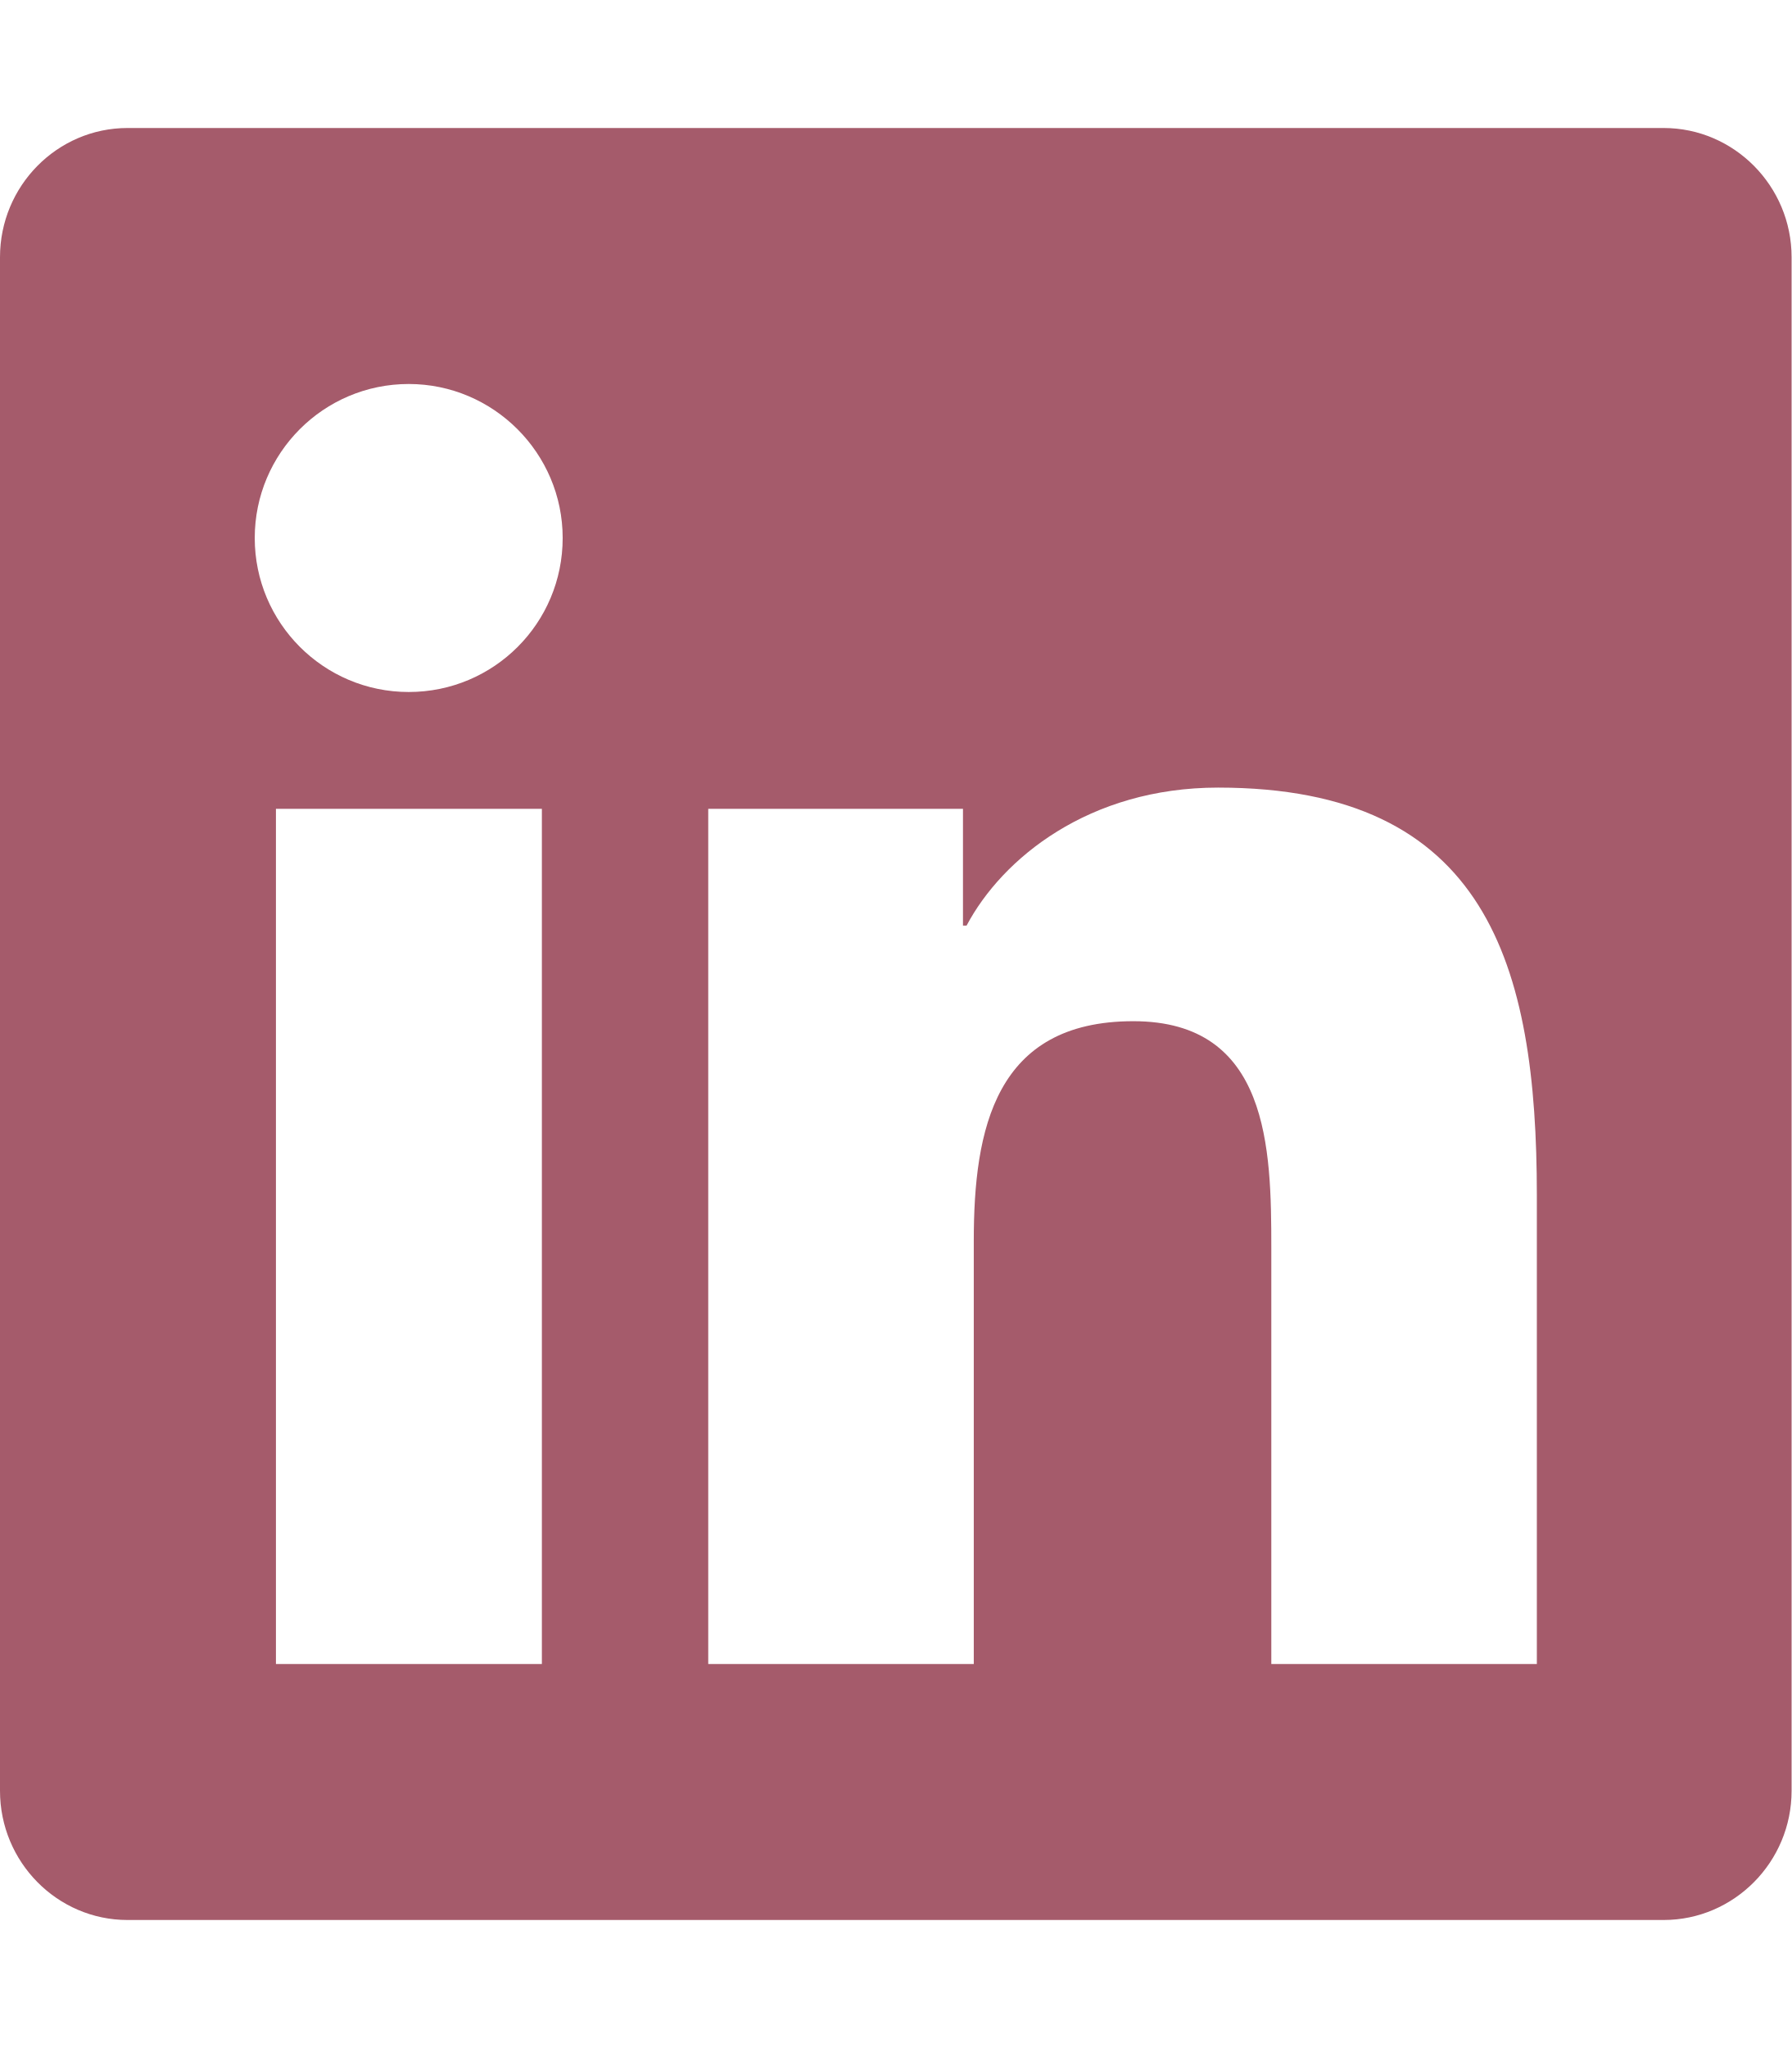
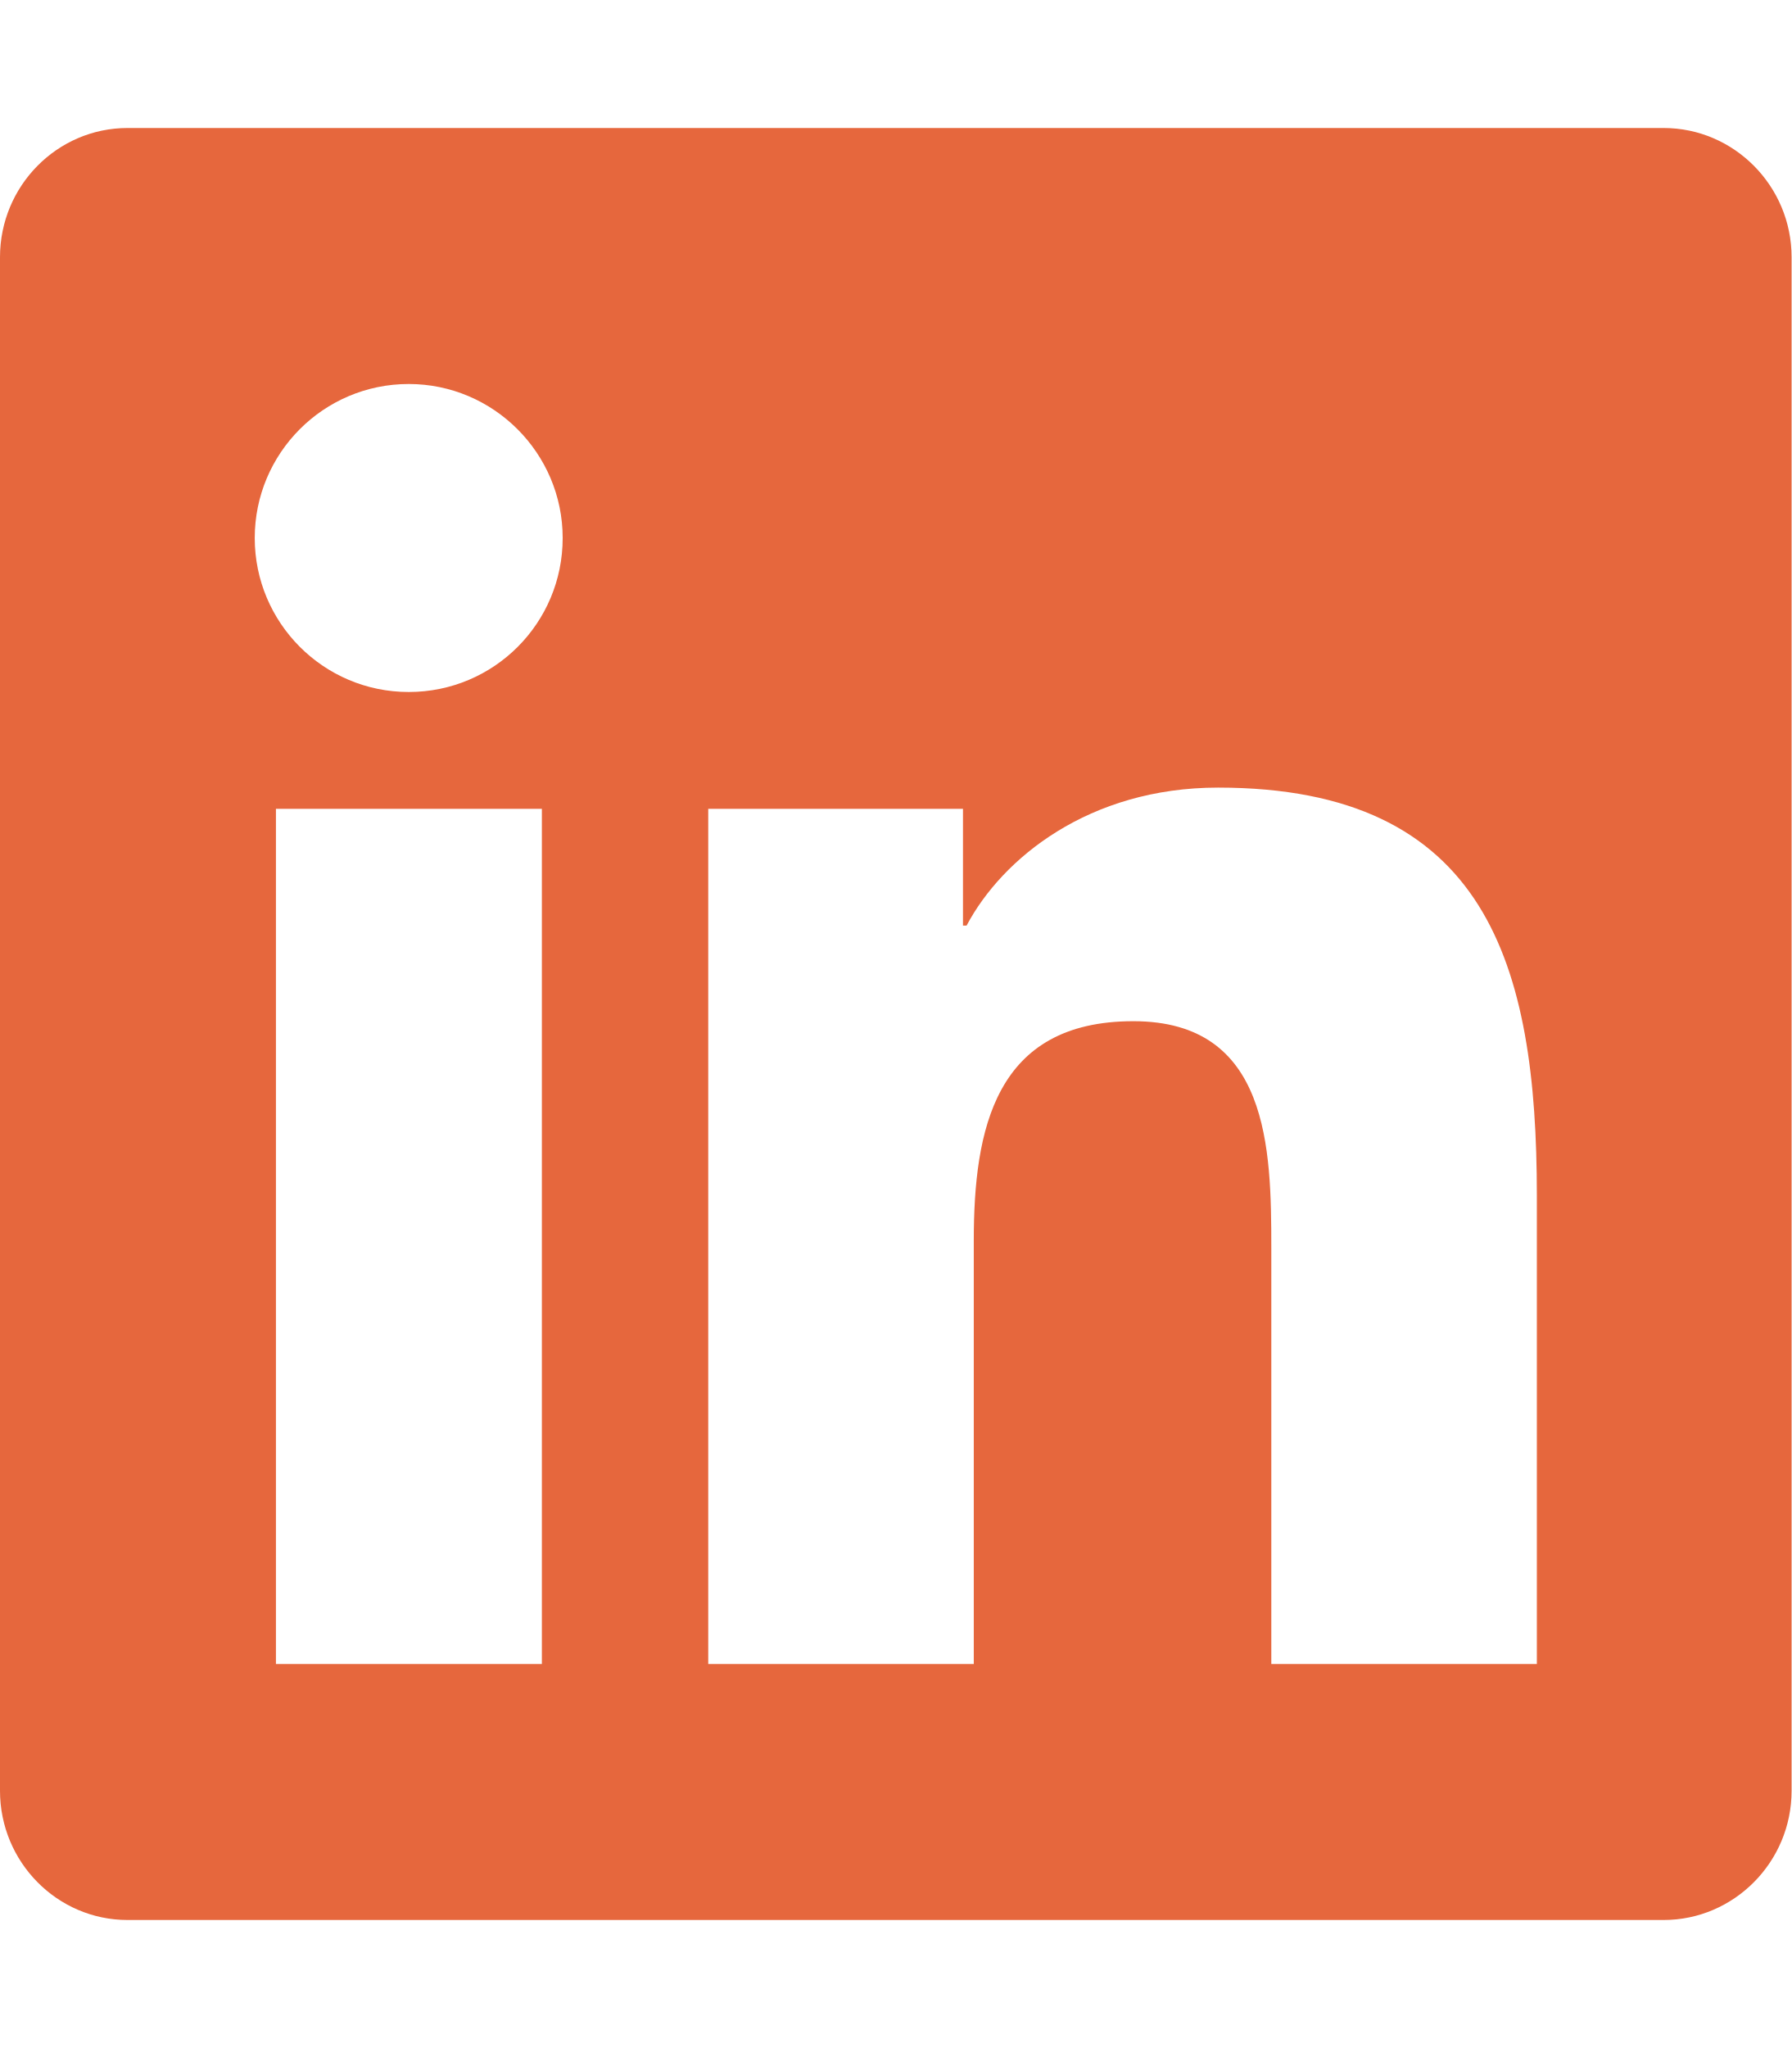
<svg xmlns="http://www.w3.org/2000/svg" viewBox="0 0 448 512">
-   <path d="M416 32H31.9C14.3 32 0 46.5 0 64.3v383.4C0 465.5 14.3 480 31.9 480H416c17.6 0 32-14.5 32-32.3V64.3c0-17.8-14.4-32.3-32-32.3zM135.4 416H69V202.2h66.5V416zm-33.2-243c-21.3 0-38.5-17.3-38.5-38.5S80.9 96 102.2 96c21.2 0 38.5 17.3 38.5 38.5 0 21.3-17.2 38.5-38.5 38.5zm282.1 243h-66.4V312c0-24.8-.5-56.7-34.5-56.7-34.6 0-39.9 27-39.9 54.9V416h-66.4V202.2h63.7v29.2h.9c8.9-16.8 30.6-34.5 62.9-34.5 67.2 0 79.7 44.3 79.7 101.9V416z" style="fill: rgb(165, 91, 107);" />
+   <path d="M416 32H31.9C14.3 32 0 46.5 0 64.3v383.4C0 465.5 14.3 480 31.9 480H416c17.6 0 32-14.5 32-32.3V64.3c0-17.8-14.4-32.3-32-32.3zM135.4 416H69V202.2h66.5V416zm-33.2-243c-21.3 0-38.5-17.3-38.5-38.5S80.9 96 102.2 96c21.2 0 38.5 17.3 38.5 38.5 0 21.3-17.2 38.5-38.5 38.5zm282.1 243h-66.4V312c0-24.8-.5-56.7-34.5-56.7-34.6 0-39.9 27-39.9 54.9V416h-66.4V202.2h63.7v29.2h.9c8.9-16.8 30.6-34.5 62.9-34.5 67.2 0 79.7 44.3 79.7 101.9V416z" style="fill: #E6673D;" />
</svg>
